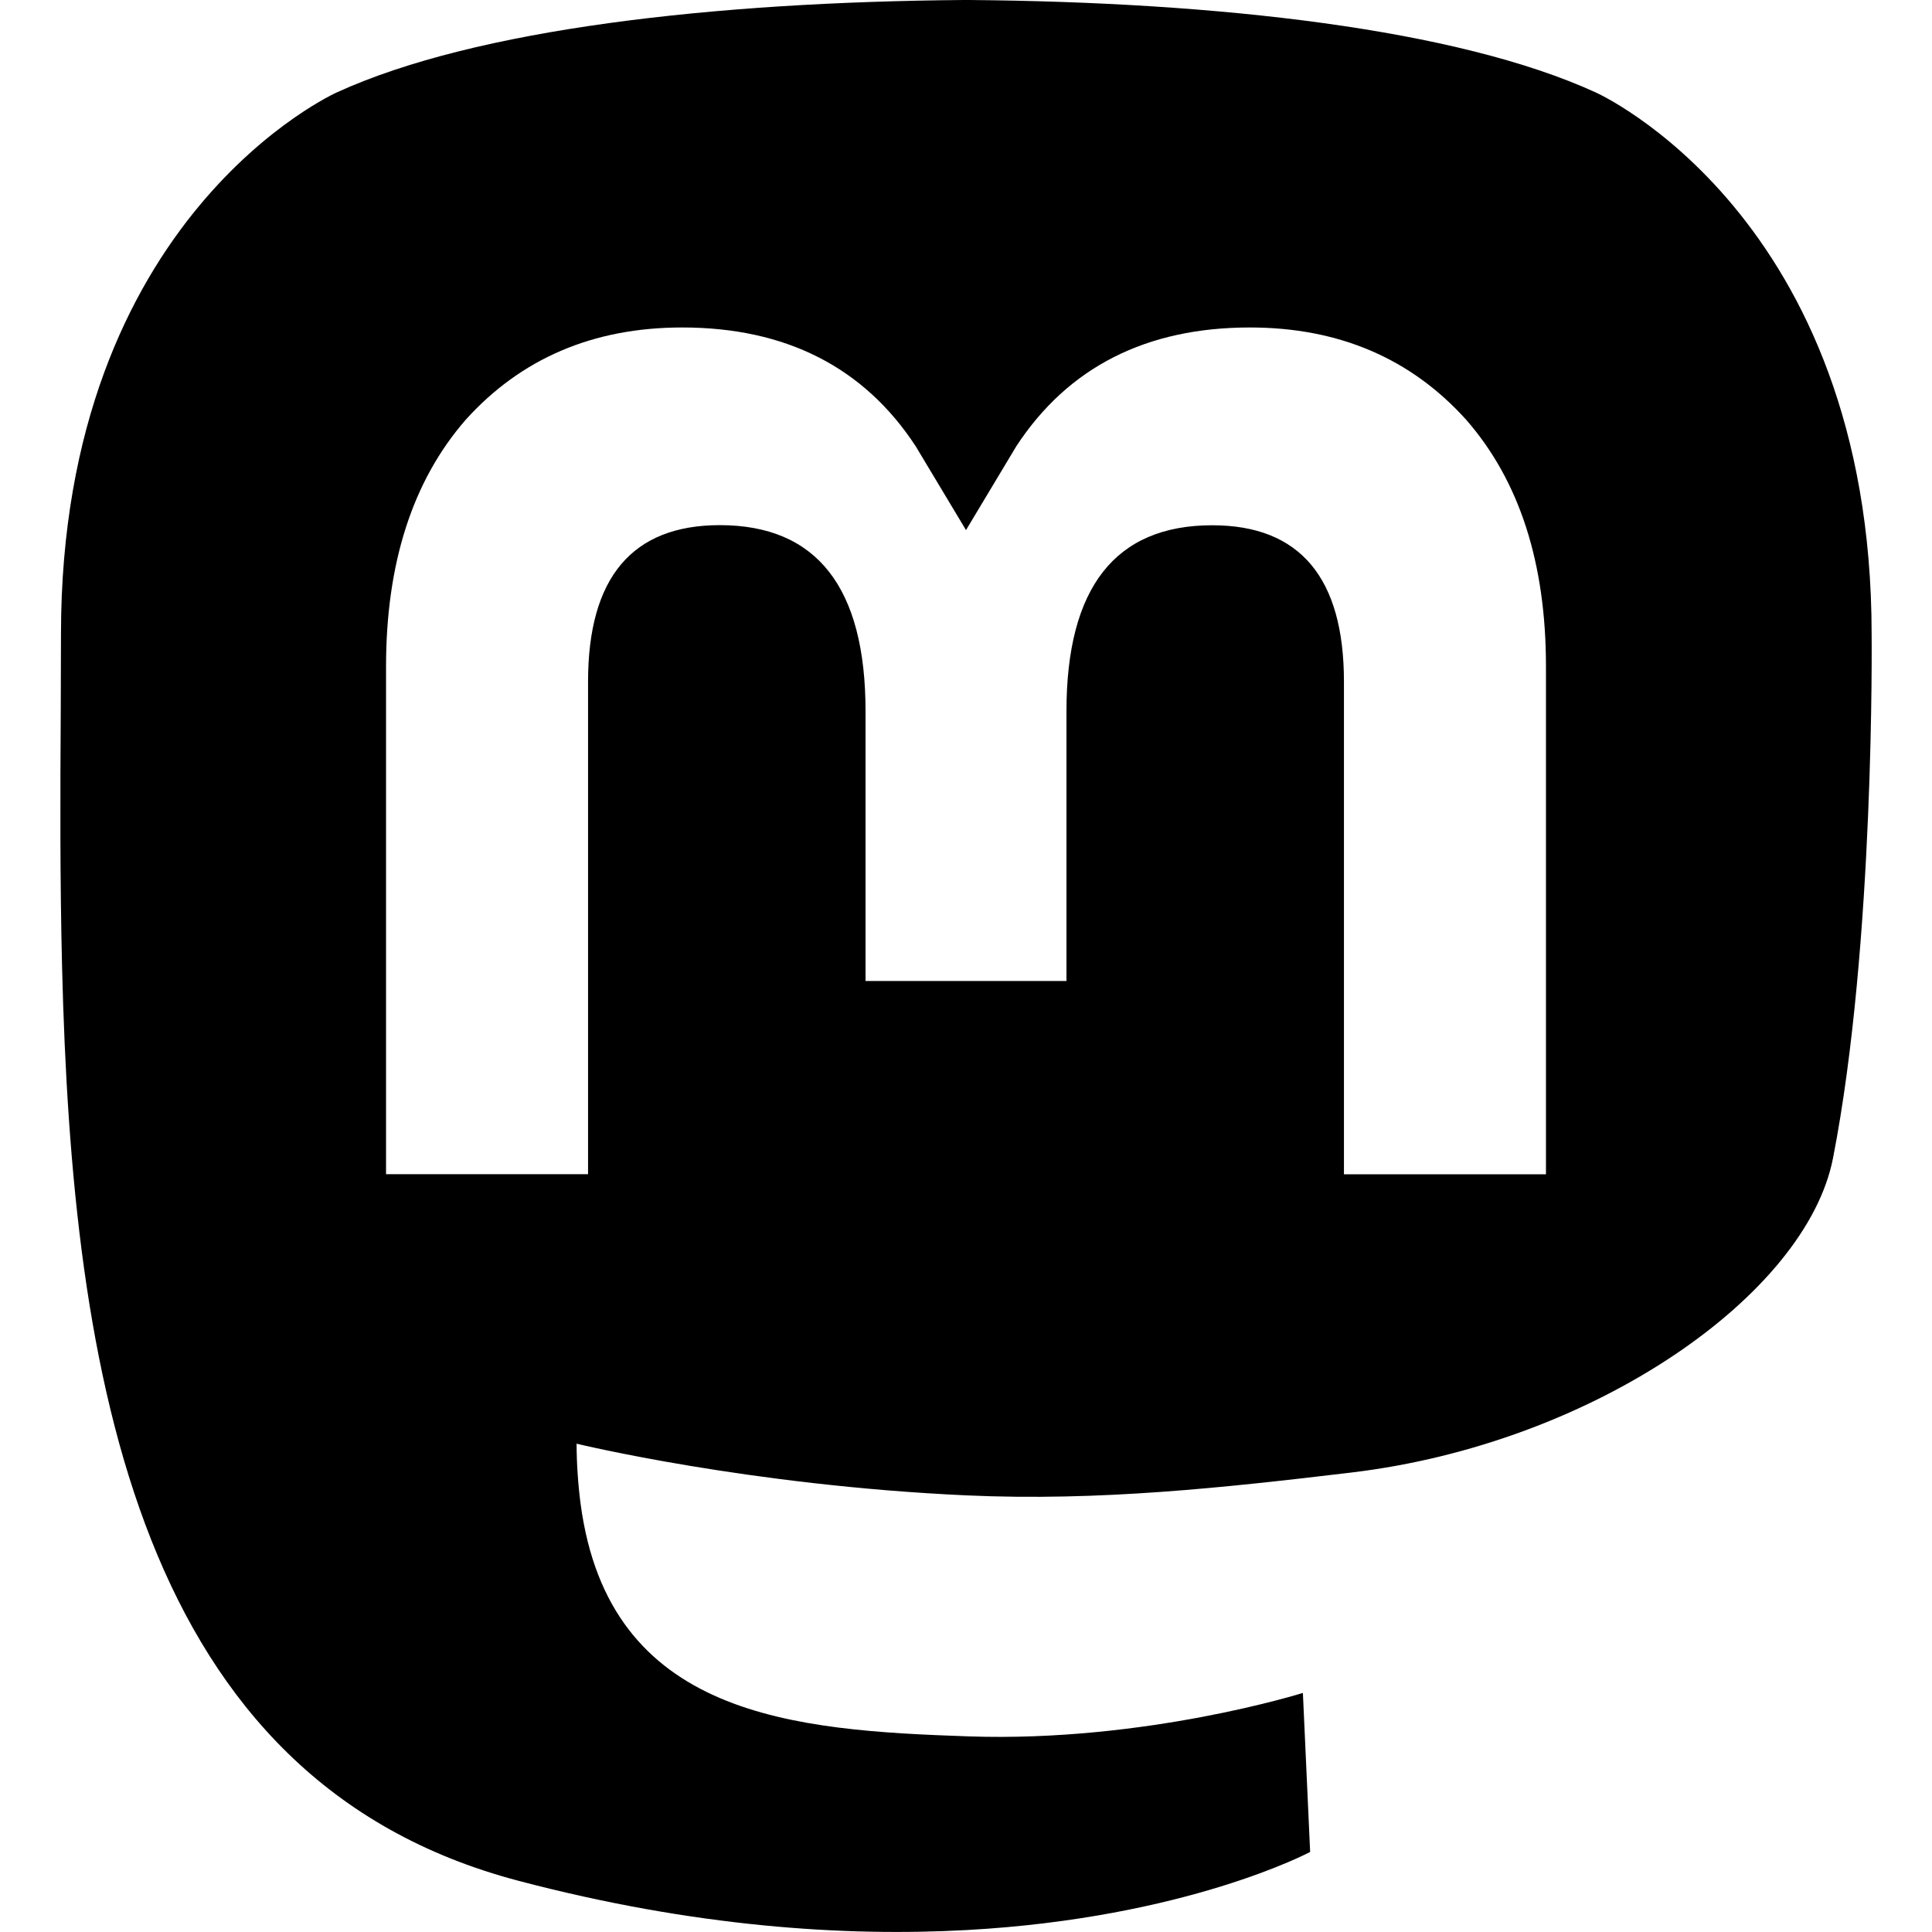
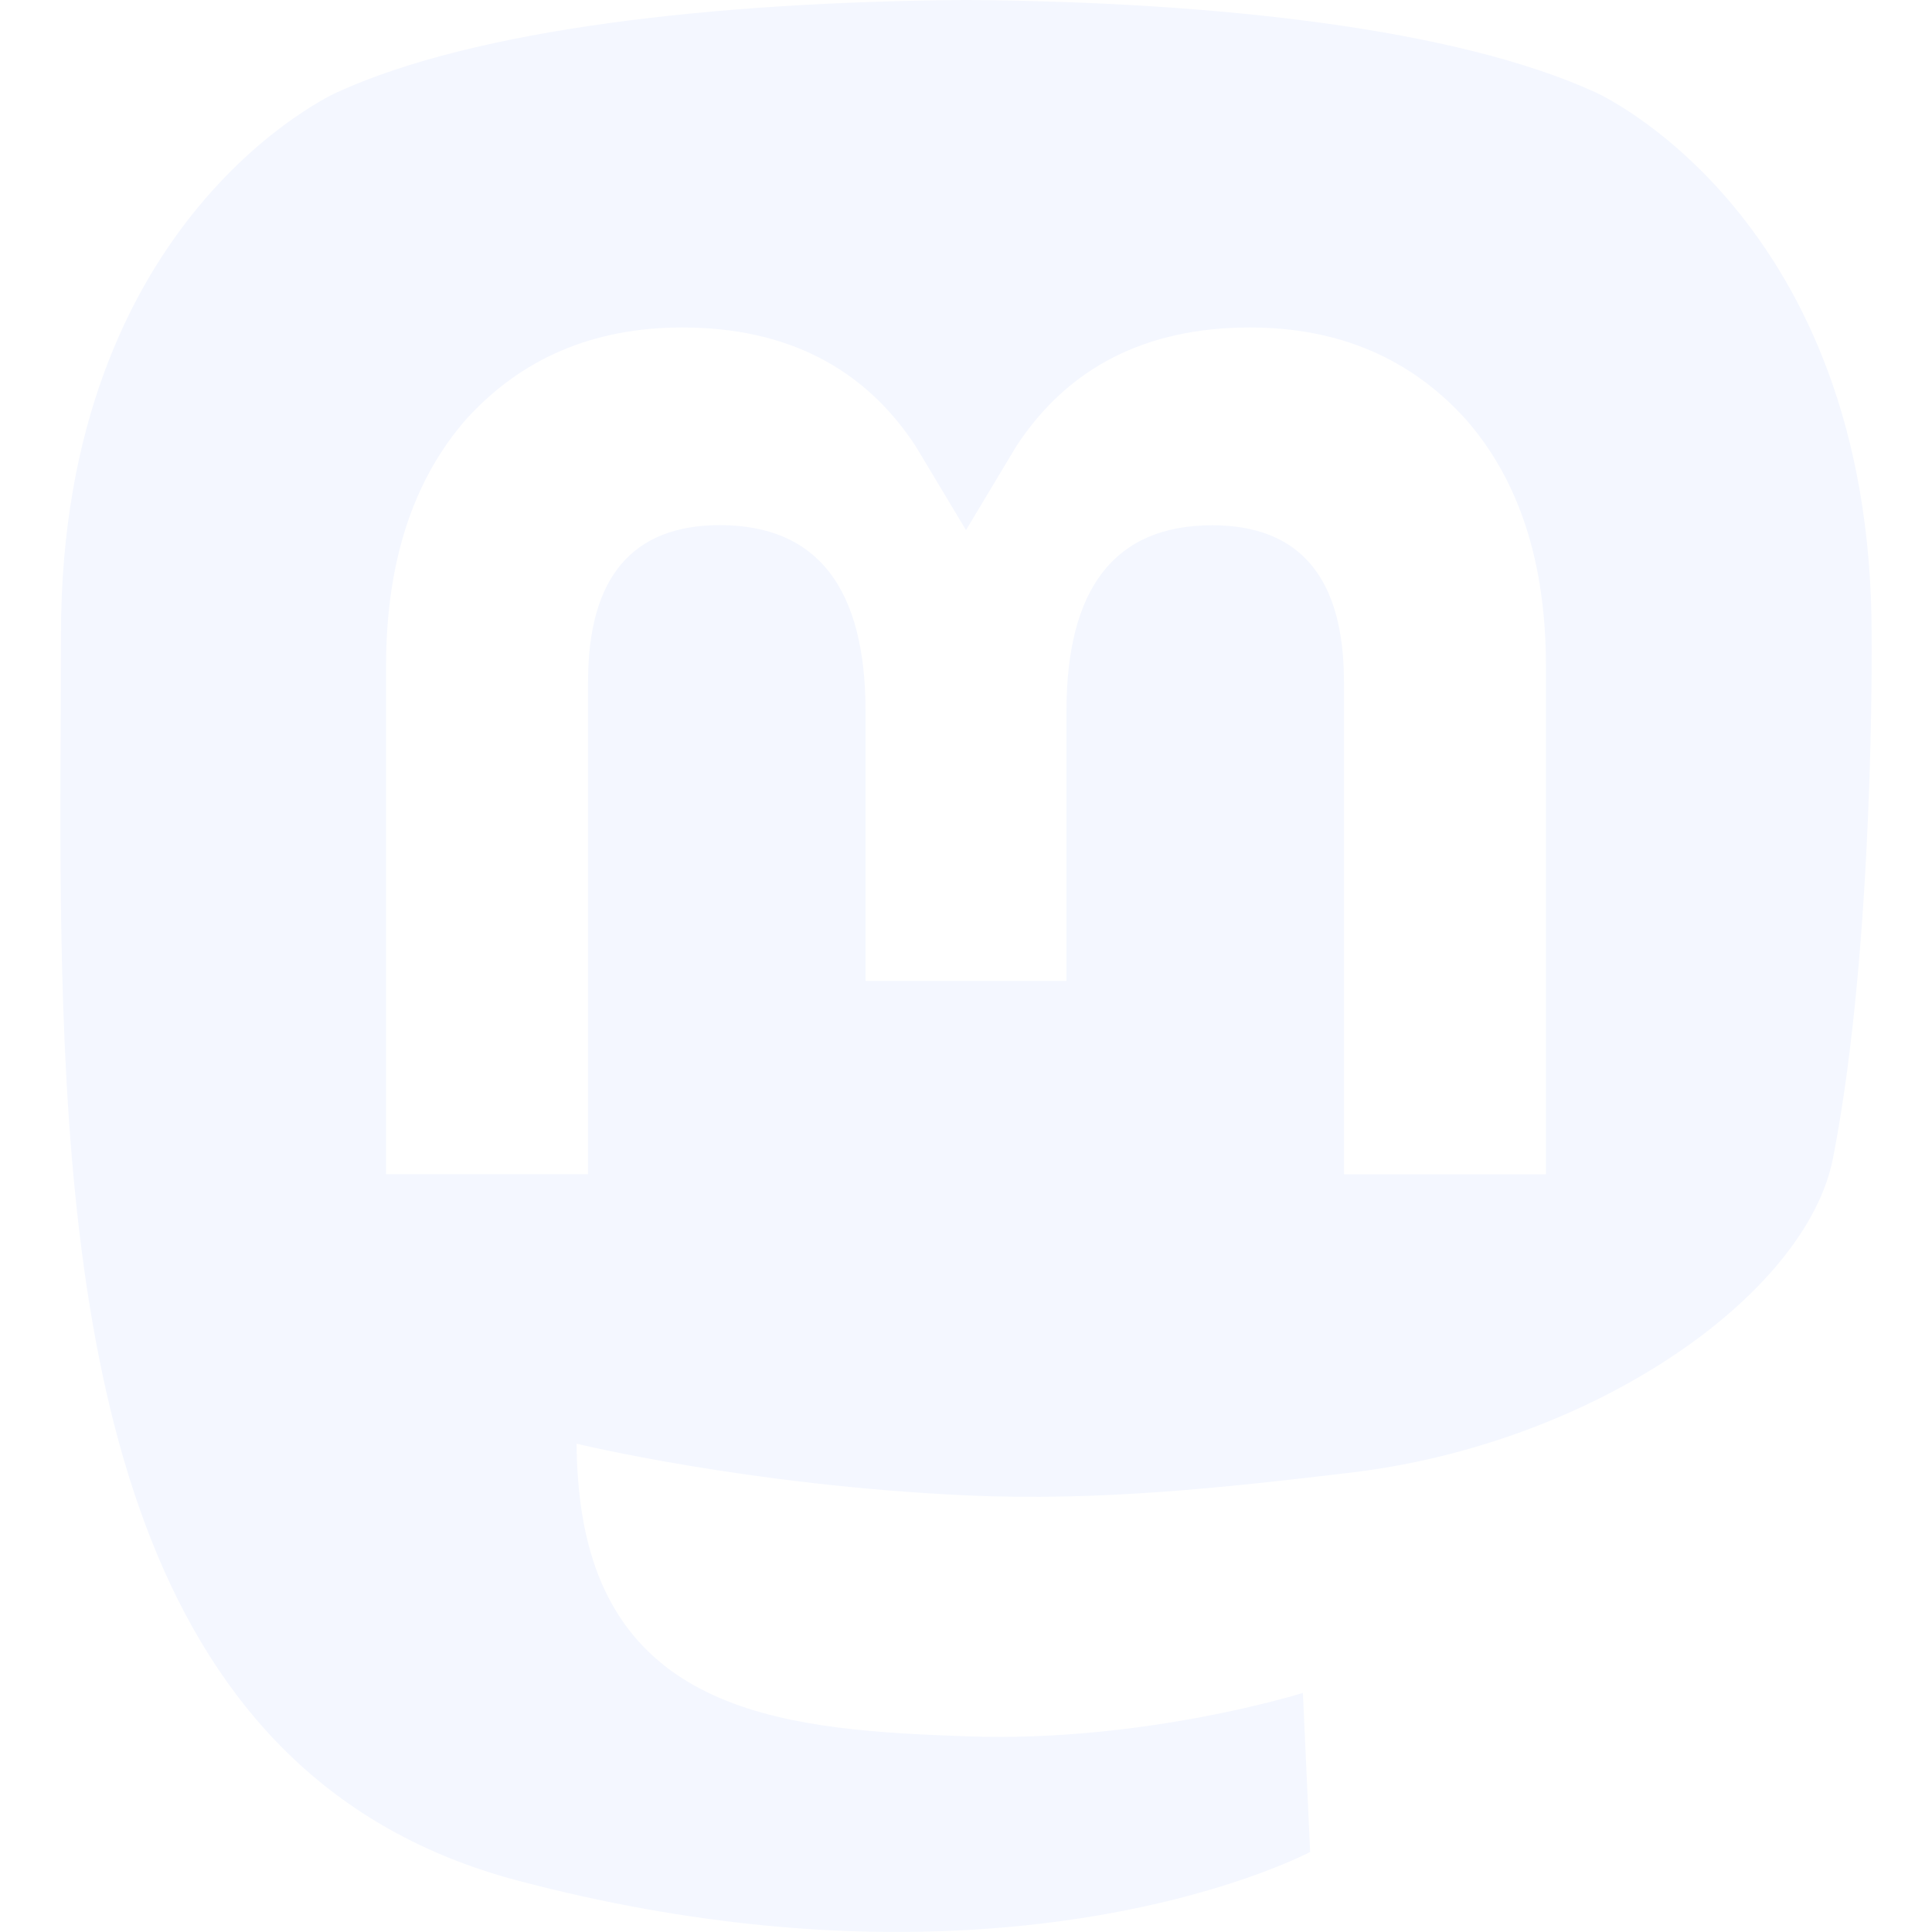
- <svg xmlns="http://www.w3.org/2000/svg" width="1em" height="1em" fill="currentColor" class="bi bi-mastodon" viewBox="0 0 16 16">
+ <svg xmlns="http://www.w3.org/2000/svg" width="1em" height="1em" fill="#F4F7FF" class="bi bi-mastodon" viewBox="0 0 16 16">
  <path d="M11.19 12.195c2.016-.24 3.77-1.475 3.99-2.603.348-1.778.32-4.339.32-4.339 0-3.47-2.286-4.488-2.286-4.488C12.062.238 10.083.017 8.027 0h-.05C5.92.017 3.942.238 2.79.765c0 0-2.285 1.017-2.285 4.488l-.002.662c-.004.64-.007 1.35.011 2.091.083 3.394.626 6.74 3.78 7.57 1.454.383 2.703.463 3.709.408 1.823-.1 2.847-.647 2.847-.647l-.06-1.317s-1.303.41-2.767.36c-1.45-.05-2.98-.156-3.215-1.928a4 4 0 0 1-.033-.496s1.424.346 3.228.428c1.103.05 2.137-.064 3.188-.189zm1.613-2.47H11.13v-4.08c0-.859-.364-1.295-1.091-1.295-.804 0-1.207.517-1.207 1.541v2.233H7.168V5.89c0-1.024-.403-1.541-1.207-1.541-.727 0-1.091.436-1.091 1.296v4.079H3.197V5.522q0-1.288.66-2.046c.456-.505 1.052-.764 1.793-.764.856 0 1.504.328 1.933.983L8 4.39l.417-.695c.429-.655 1.077-.983 1.934-.983.74 0 1.336.259 1.791.764q.662.757.661 2.046z" />
</svg>
